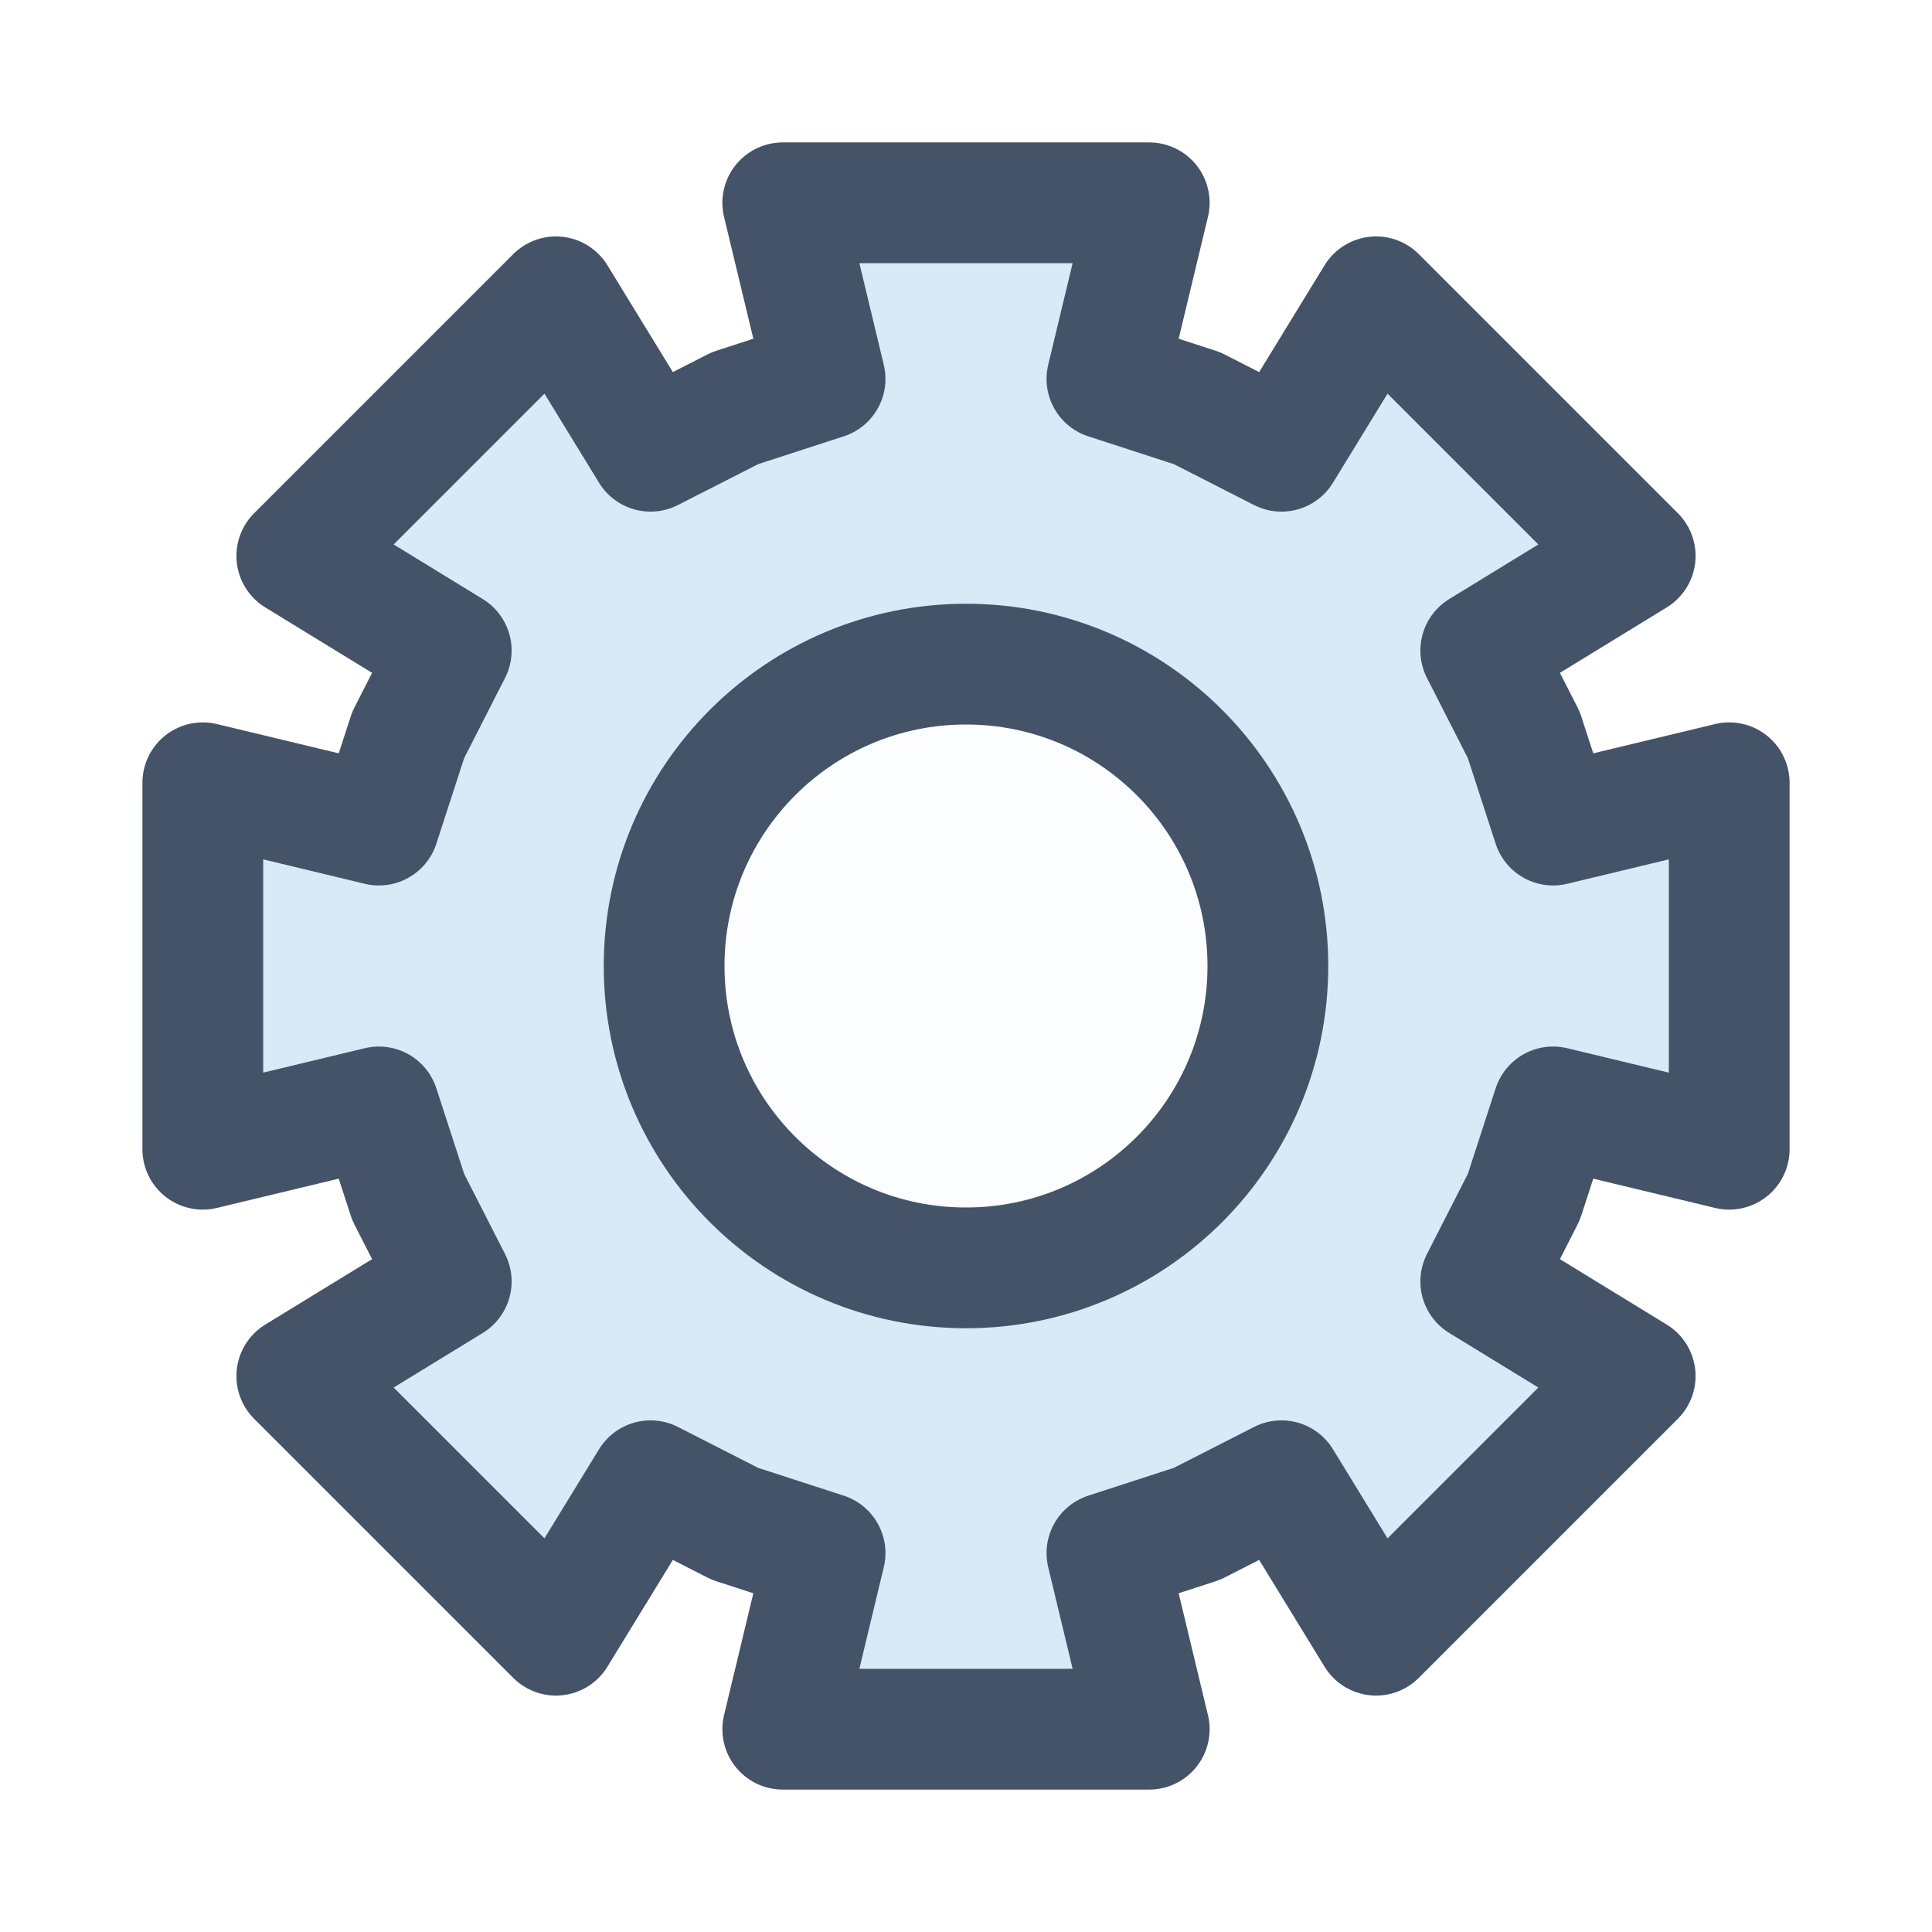
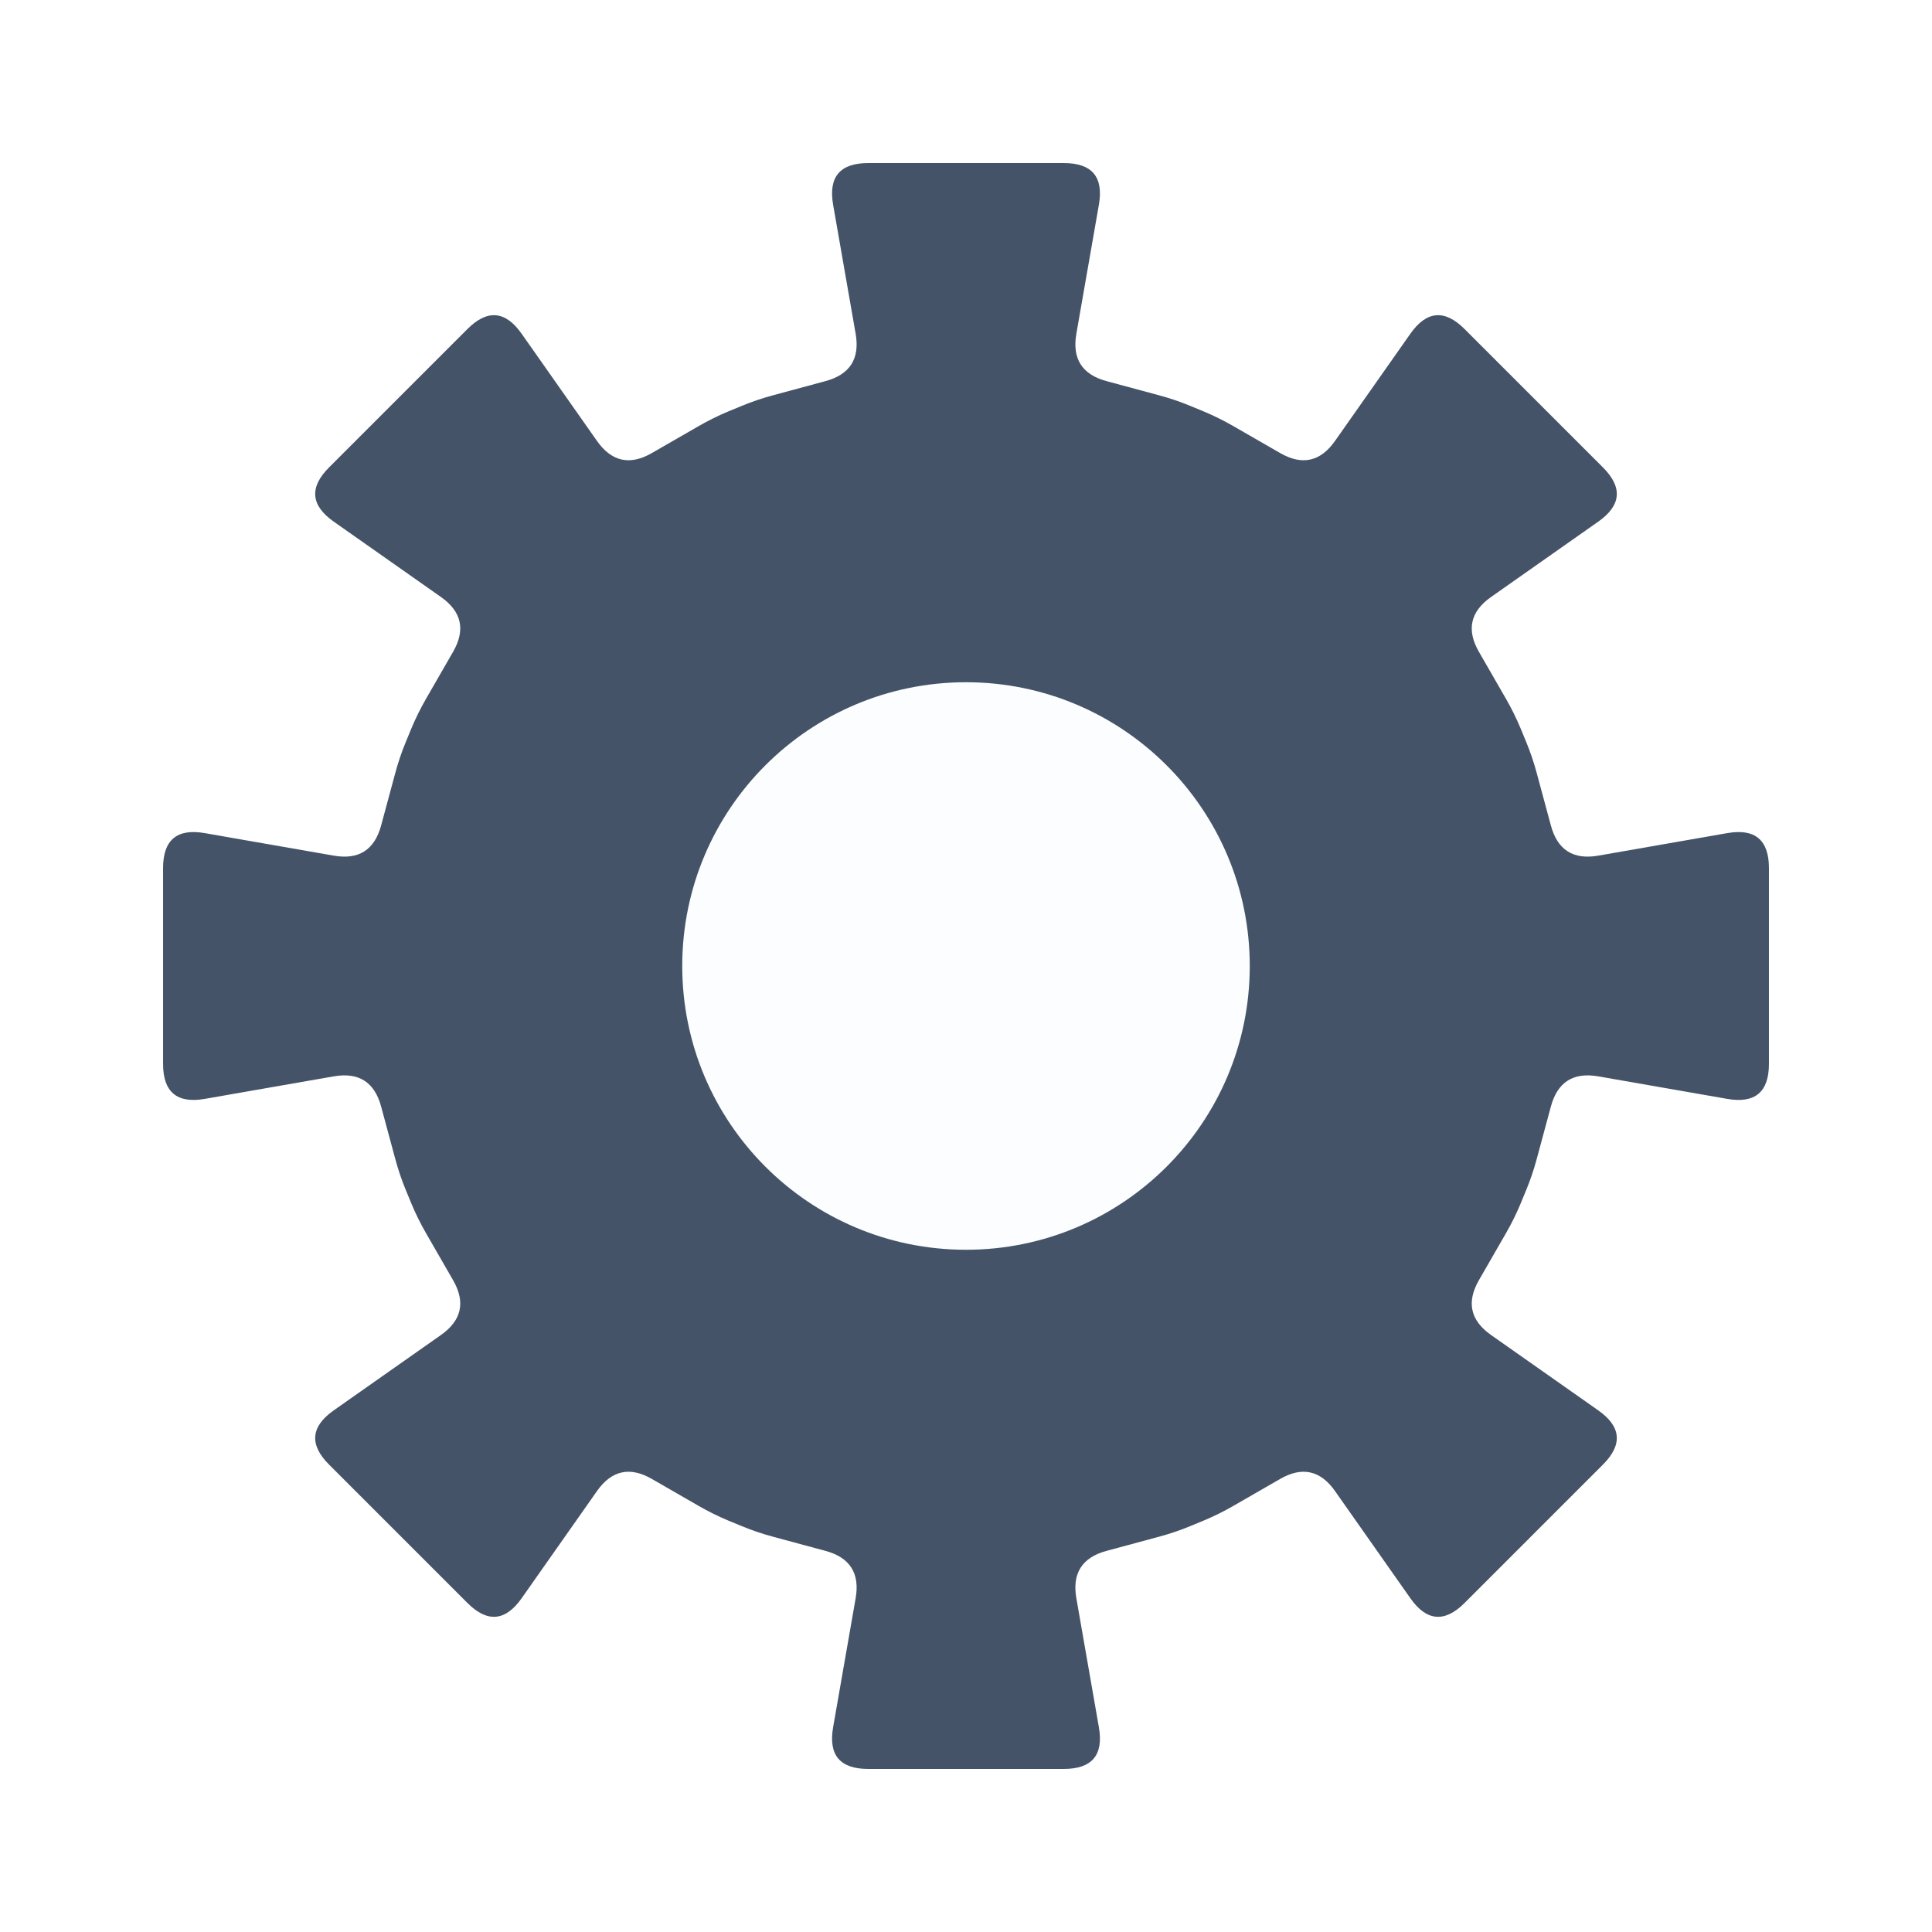
<svg xmlns="http://www.w3.org/2000/svg" width="32" height="32" viewBox="0 0 32 32">
  <g stroke="#445367" stroke-width="2" stroke-linecap="round" stroke-linejoin="round">
-     <polygon points="25.239,12.173 25.724,13.666 28.641,12.965 28.641,19.035 25.724,18.334 25.239,19.827 25.239,19.827 24.526,21.225 27.084,22.792 22.792,27.084 21.225,24.526 19.827,25.239 19.827,25.239 18.334,25.724 19.035,28.641 12.965,28.641 13.666,25.724 12.173,25.239 12.173,25.239 10.775,24.526 9.208,27.084 4.916,22.792 7.474,21.225 6.761,19.827 6.761,19.827 6.276,18.334 3.359,19.035 3.359,12.965 6.276,13.666 6.761,12.173 6.761,12.173 7.474,10.775 4.916,9.208 9.208,4.916 10.775,7.474 12.173,6.761 12.173,6.761 13.666,6.276 12.965,3.359 19.035,3.359 18.334,6.276 19.827,6.761 19.827,6.761 21.225,7.474 22.792,4.916 27.084,9.208 24.526,10.775 25.239,12.173" fill="#d8e9f8" />
-     <circle cx="16" cy="16" r="5" fill="#fbfdff" />
+     <path d="M25.277,12.285 Q25.382,12.539 25.453,12.804 L25.687,13.671 Q25.851,14.281 26.473,14.172 L28.609,13.799 Q29.299,13.679 29.299,14.379 L29.299,17.621 Q29.299,18.321 28.609,18.201 L26.473,17.828 Q25.851,17.719 25.687,18.329 L25.453,19.196 Q25.382,19.461 25.277,19.715 L25.187,19.933 Q25.081,20.187 24.944,20.425 L24.496,21.203 Q24.181,21.750 24.698,22.113 L26.472,23.360 Q27.045,23.763 26.550,24.258 L24.258,26.550 Q23.763,27.045 23.360,26.472 L22.113,24.698 Q21.750,24.181 21.203,24.496 L20.425,24.944 Q20.187,25.081 19.933,25.187 L19.715,25.277 Q19.461,25.382 19.196,25.453 L18.329,25.687 Q17.719,25.851 17.828,26.473 L18.201,28.609 Q18.321,29.299 17.621,29.299 L14.379,29.299 Q13.679,29.299 13.799,28.609 L14.172,26.473 Q14.281,25.851 13.671,25.687 L12.804,25.453 Q12.539,25.382 12.285,25.277 L12.067,25.187 Q11.813,25.081 11.575,24.944 L10.797,24.496 Q10.250,24.181 9.887,24.698 L8.640,26.472 Q8.237,27.045 7.742,26.550 L5.450,24.258 Q4.955,23.763 5.528,23.360 L7.302,22.113 Q7.819,21.750 7.504,21.203 L7.056,20.425 Q6.919,20.187 6.813,19.933 L6.723,19.715 Q6.618,19.461 6.547,19.196 L6.313,18.329 Q6.149,17.719 5.527,17.828 L3.391,18.201 Q2.701,18.321 2.701,17.621 L2.701,14.379 Q2.701,13.679 3.391,13.799 L5.527,14.172 Q6.149,14.281 6.313,13.671 L6.547,12.804 Q6.618,12.539 6.723,12.285 L6.813,12.067 Q6.919,11.813 7.056,11.575 L7.504,10.797 Q7.819,10.250 7.302,9.887 L5.528,8.640 Q4.955,8.237 5.450,7.742 L7.742,5.450 Q8.237,4.955 8.640,5.528 L9.887,7.302 Q10.250,7.819 10.797,7.504 L11.575,7.056 Q11.813,6.919 12.067,6.813 L12.285,6.723 Q12.539,6.618 12.804,6.547 L13.671,6.313 Q14.281,6.149 14.172,5.527 L13.799,3.391 Q13.679,2.701 14.379,2.701 L17.621,2.701 Q18.321,2.701 18.201,3.391 L17.828,5.527 Q17.719,6.149 18.329,6.313 L19.196,6.547 Q19.461,6.618 19.715,6.723 L19.933,6.813 Q20.187,6.919 20.425,7.056 L21.203,7.504 Q21.750,7.819 22.113,7.302 L23.360,5.528 Q23.763,4.955 24.258,5.450 L26.550,7.742 Q27.045,8.237 26.472,8.640 L24.698,9.887 Q24.181,10.250 24.496,10.797 L24.944,11.575 Q25.081,11.813 25.187,12.067 Z" fill="#445367" stroke="none" />
+     <circle cx="16" cy="16" r="4.7" fill="#fbfdff" stroke="none" />
  </g>
</svg>
